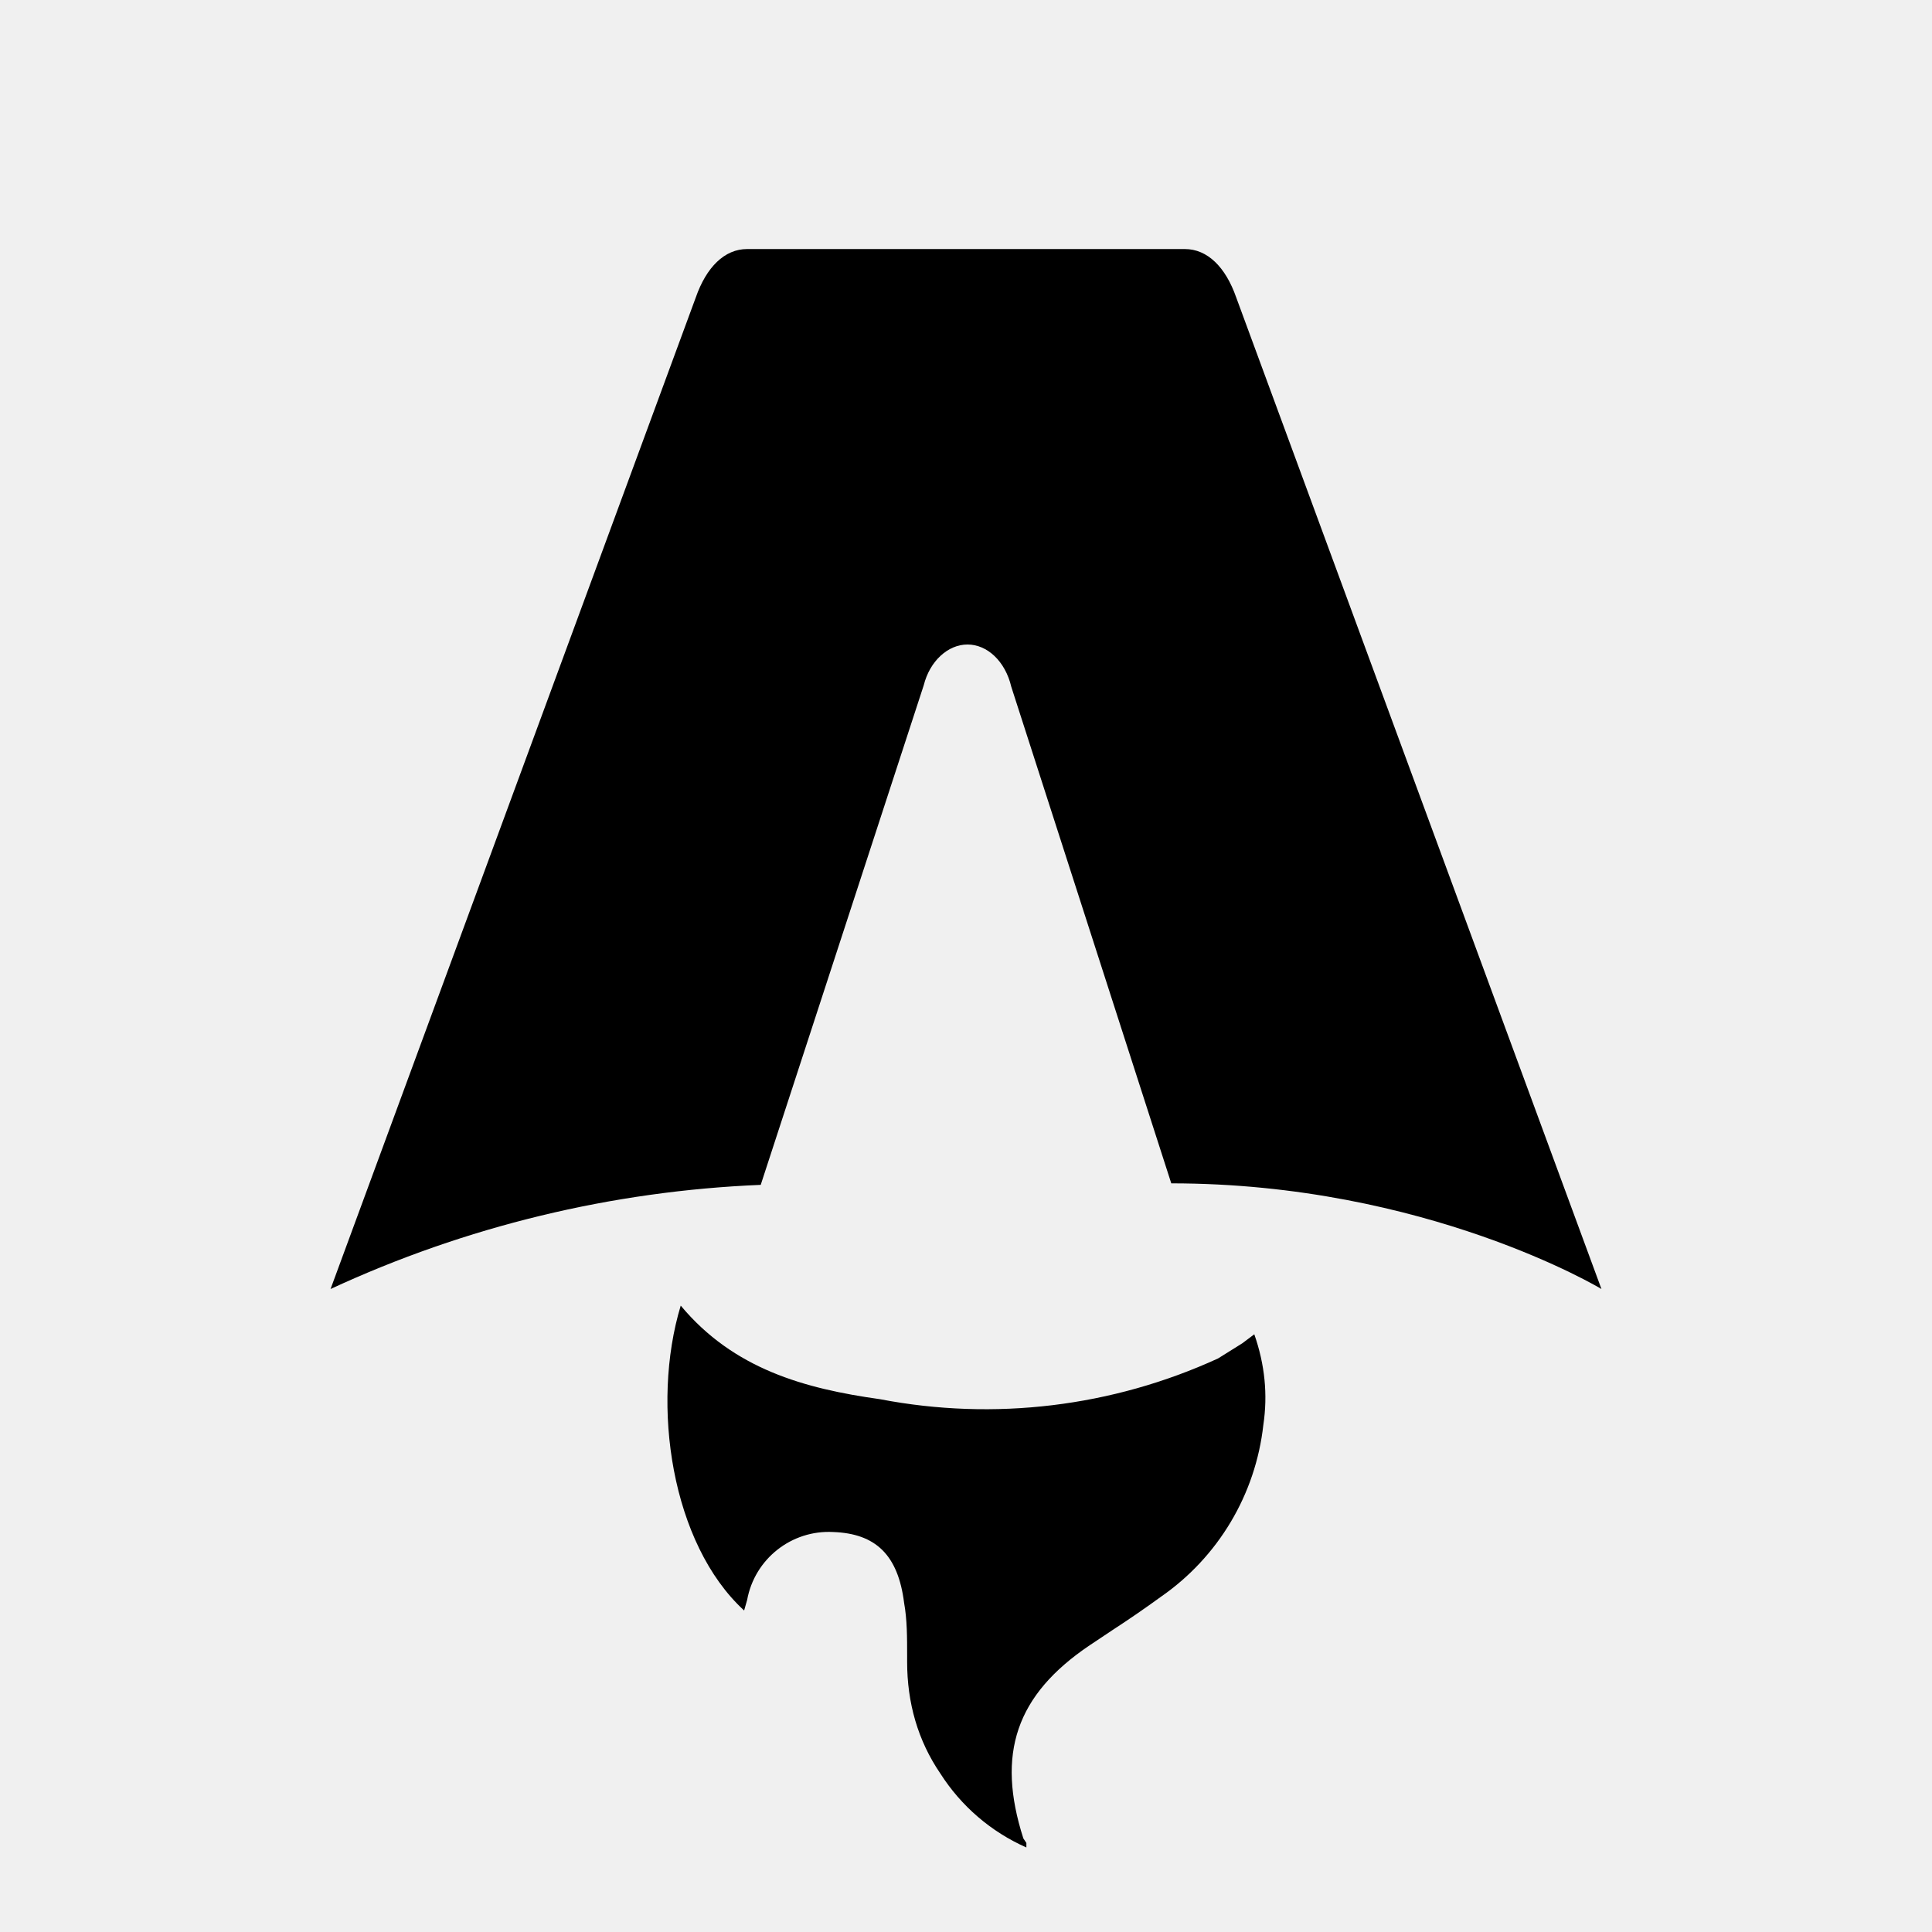
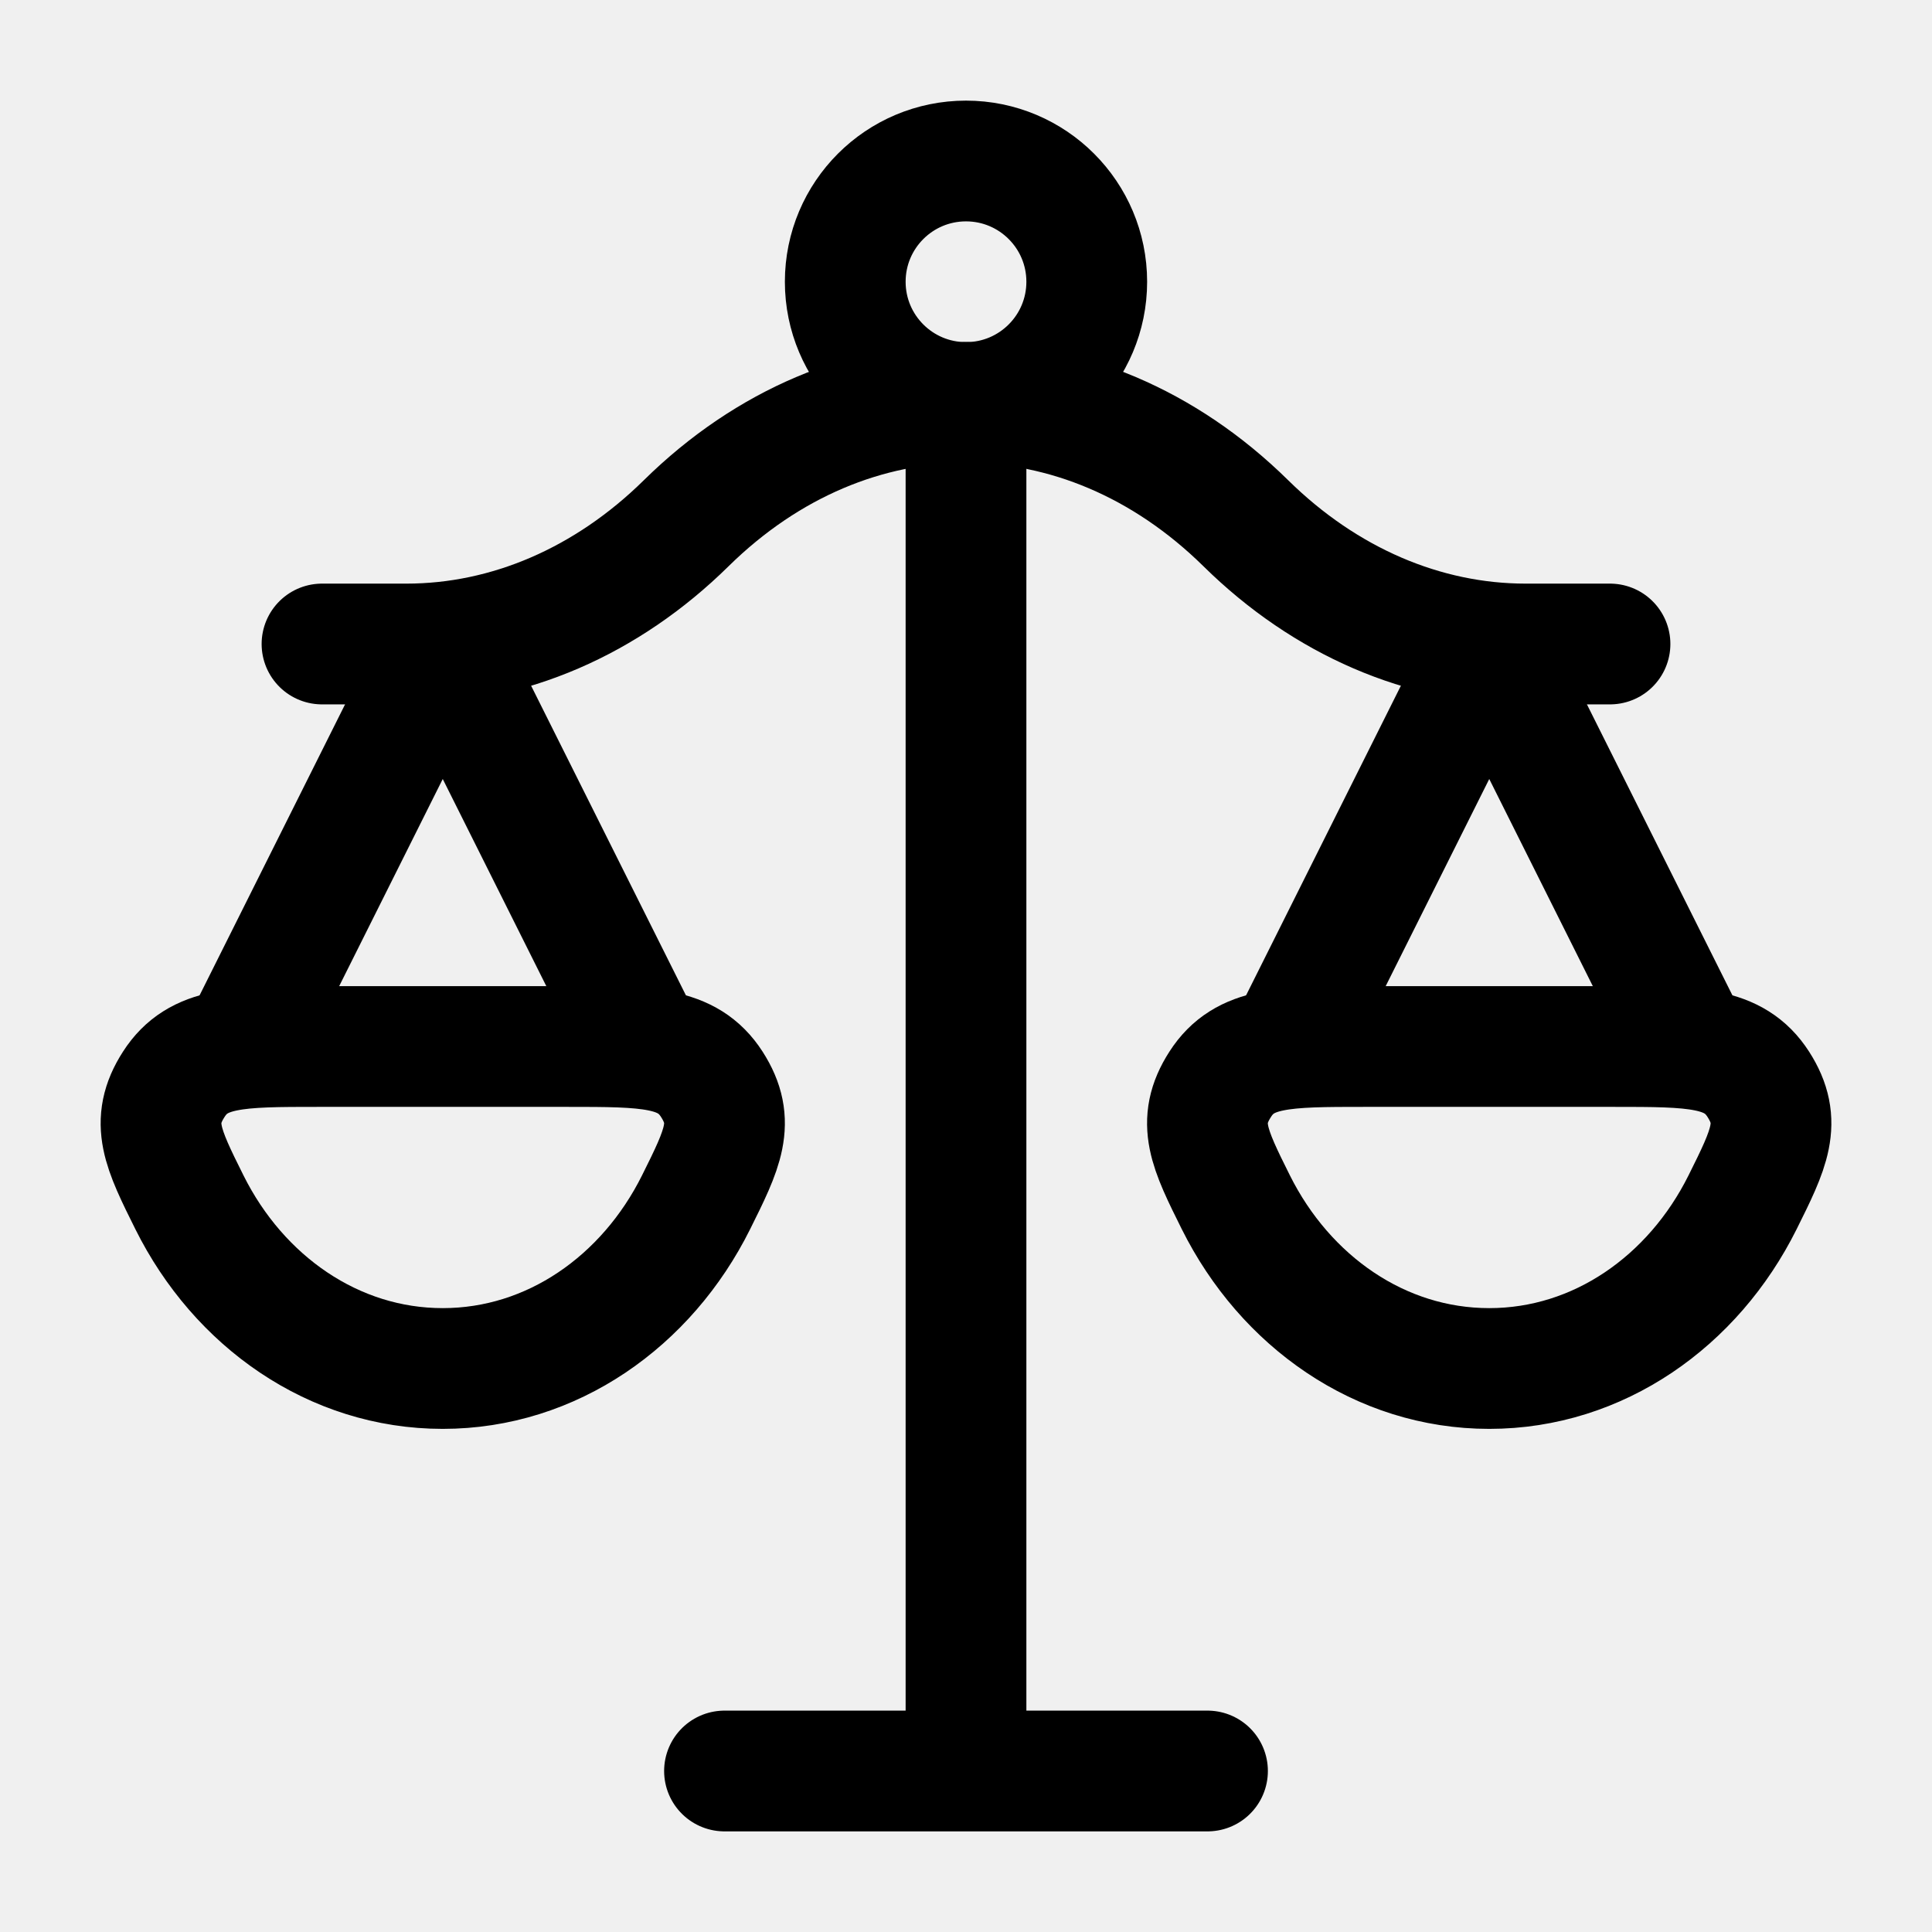
- <svg xmlns="http://www.w3.org/2000/svg" fill="none" viewBox="0 0 128 128">
-   <path d="M50.4 78.5a75.1 75.1 0 0 0-28.5 6.9l24.2-65.7c.7-2 1.9-3.2 3.4-3.2h29c1.5 0 2.7 1.2 3.4 3.2l24.2 65.7s-11.6-7-28.5-7L67 45.5c-.4-1.7-1.6-2.8-2.9-2.8-1.3 0-2.5 1.1-2.9 2.7L50.4 78.5Zm-1.1 28.2Zm-4.2-20.2c-2 6.6-.6 15.8 4.2 20.2a17.5 17.5 0 0 1 .2-.7 5.5 5.5 0 0 1 5.7-4.5c2.8.1 4.3 1.5 4.7 4.7.2 1.1.2 2.3.2 3.5v.4c0 2.7.7 5.2 2.2 7.4a13 13 0 0 0 5.7 4.9v-.3l-.2-.3c-1.8-5.6-.5-9.5 4.4-12.8l1.5-1a73 73 0 0 0 3.2-2.2 16 16 0 0 0 6.8-11.4c.3-2 .1-4-.6-6l-.8.6-1.6 1a37 37 0 0 1-22.4 2.7c-5-.7-9.7-2-13.2-6.2Z" />
-   <style>
-         path { fill: #000; }
-         @media (prefers-color-scheme: dark) {
-             path { fill: #FFF; }
-         }
-     </style>
+ <svg xmlns="http://www.w3.org/2000/svg" width="32" height="32" viewBox="0 0 24 24">
+   <g fill="none" stroke="currentColor" stroke-linecap="round" stroke-linejoin="round" stroke-width="1.5" color="currentColor">
+     <path d="M12 5v17m0 0H9m3 0h3m6-9l-2.5-5l-2.5 5m-8 0L5.5 8L3 13" />
+     <path d="M4 8h1.048c1.264 0 2.49-.529 3.476-1.5c2.032-2 4.92-2 6.952 0c.986.971 2.212 1.5 3.476 1.5H20m-1.5 9c1.355 0 2.534-.834 3.147-2.065c.331-.665.496-.997.195-1.466C21.54 13 21.04 13 20.04 13h-3.082c-.999 0-1.499 0-1.8.469c-.302.469-.137.801.194 1.466C15.966 16.166 17.145 17 18.5 17m-13 0c1.355 0 2.534-.834 3.147-2.065c.331-.665.496-.997.195-1.466C8.54 13 8.04 13 7.04 13H3.959c-.999 0-1.499 0-1.8.469c-.302.469-.137.801.194 1.466C2.966 16.166 4.145 17 5.5 17" />
+     <path d="M13.5 3.5a1.5 1.5 0 1 1-3 0a1.5 1.5 0 0 1 3 0" />
+   </g>
</svg>
